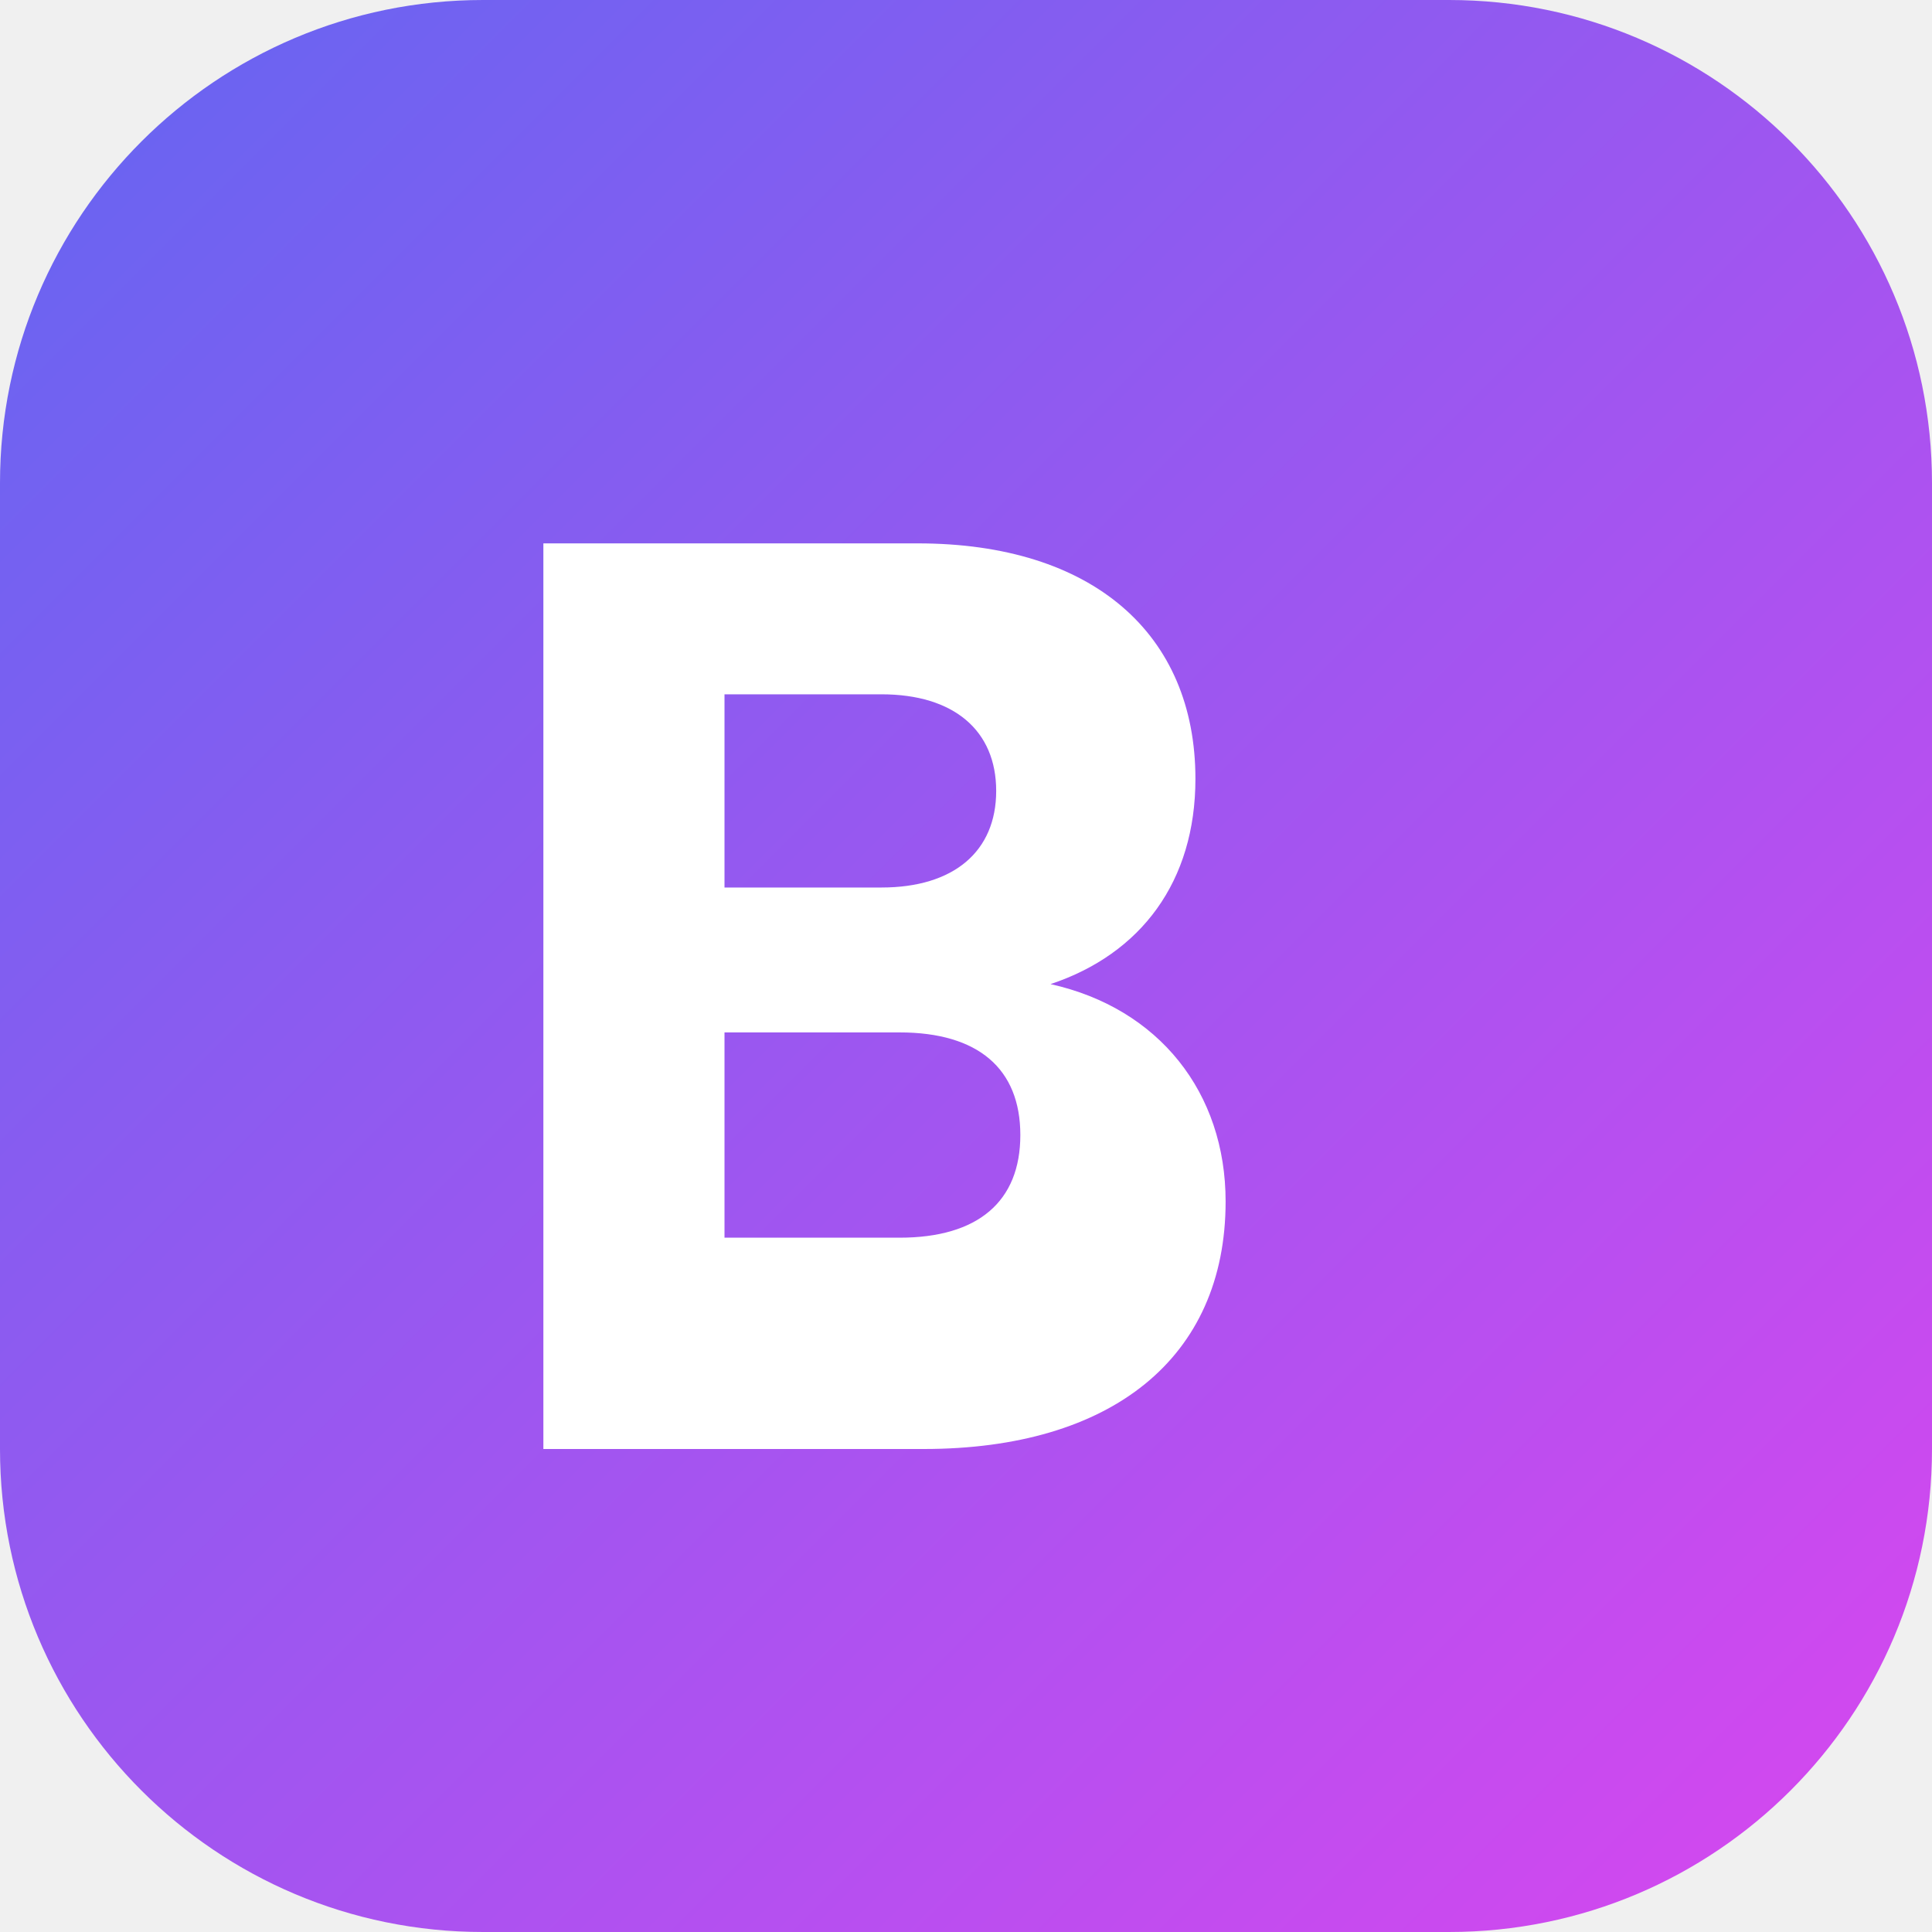
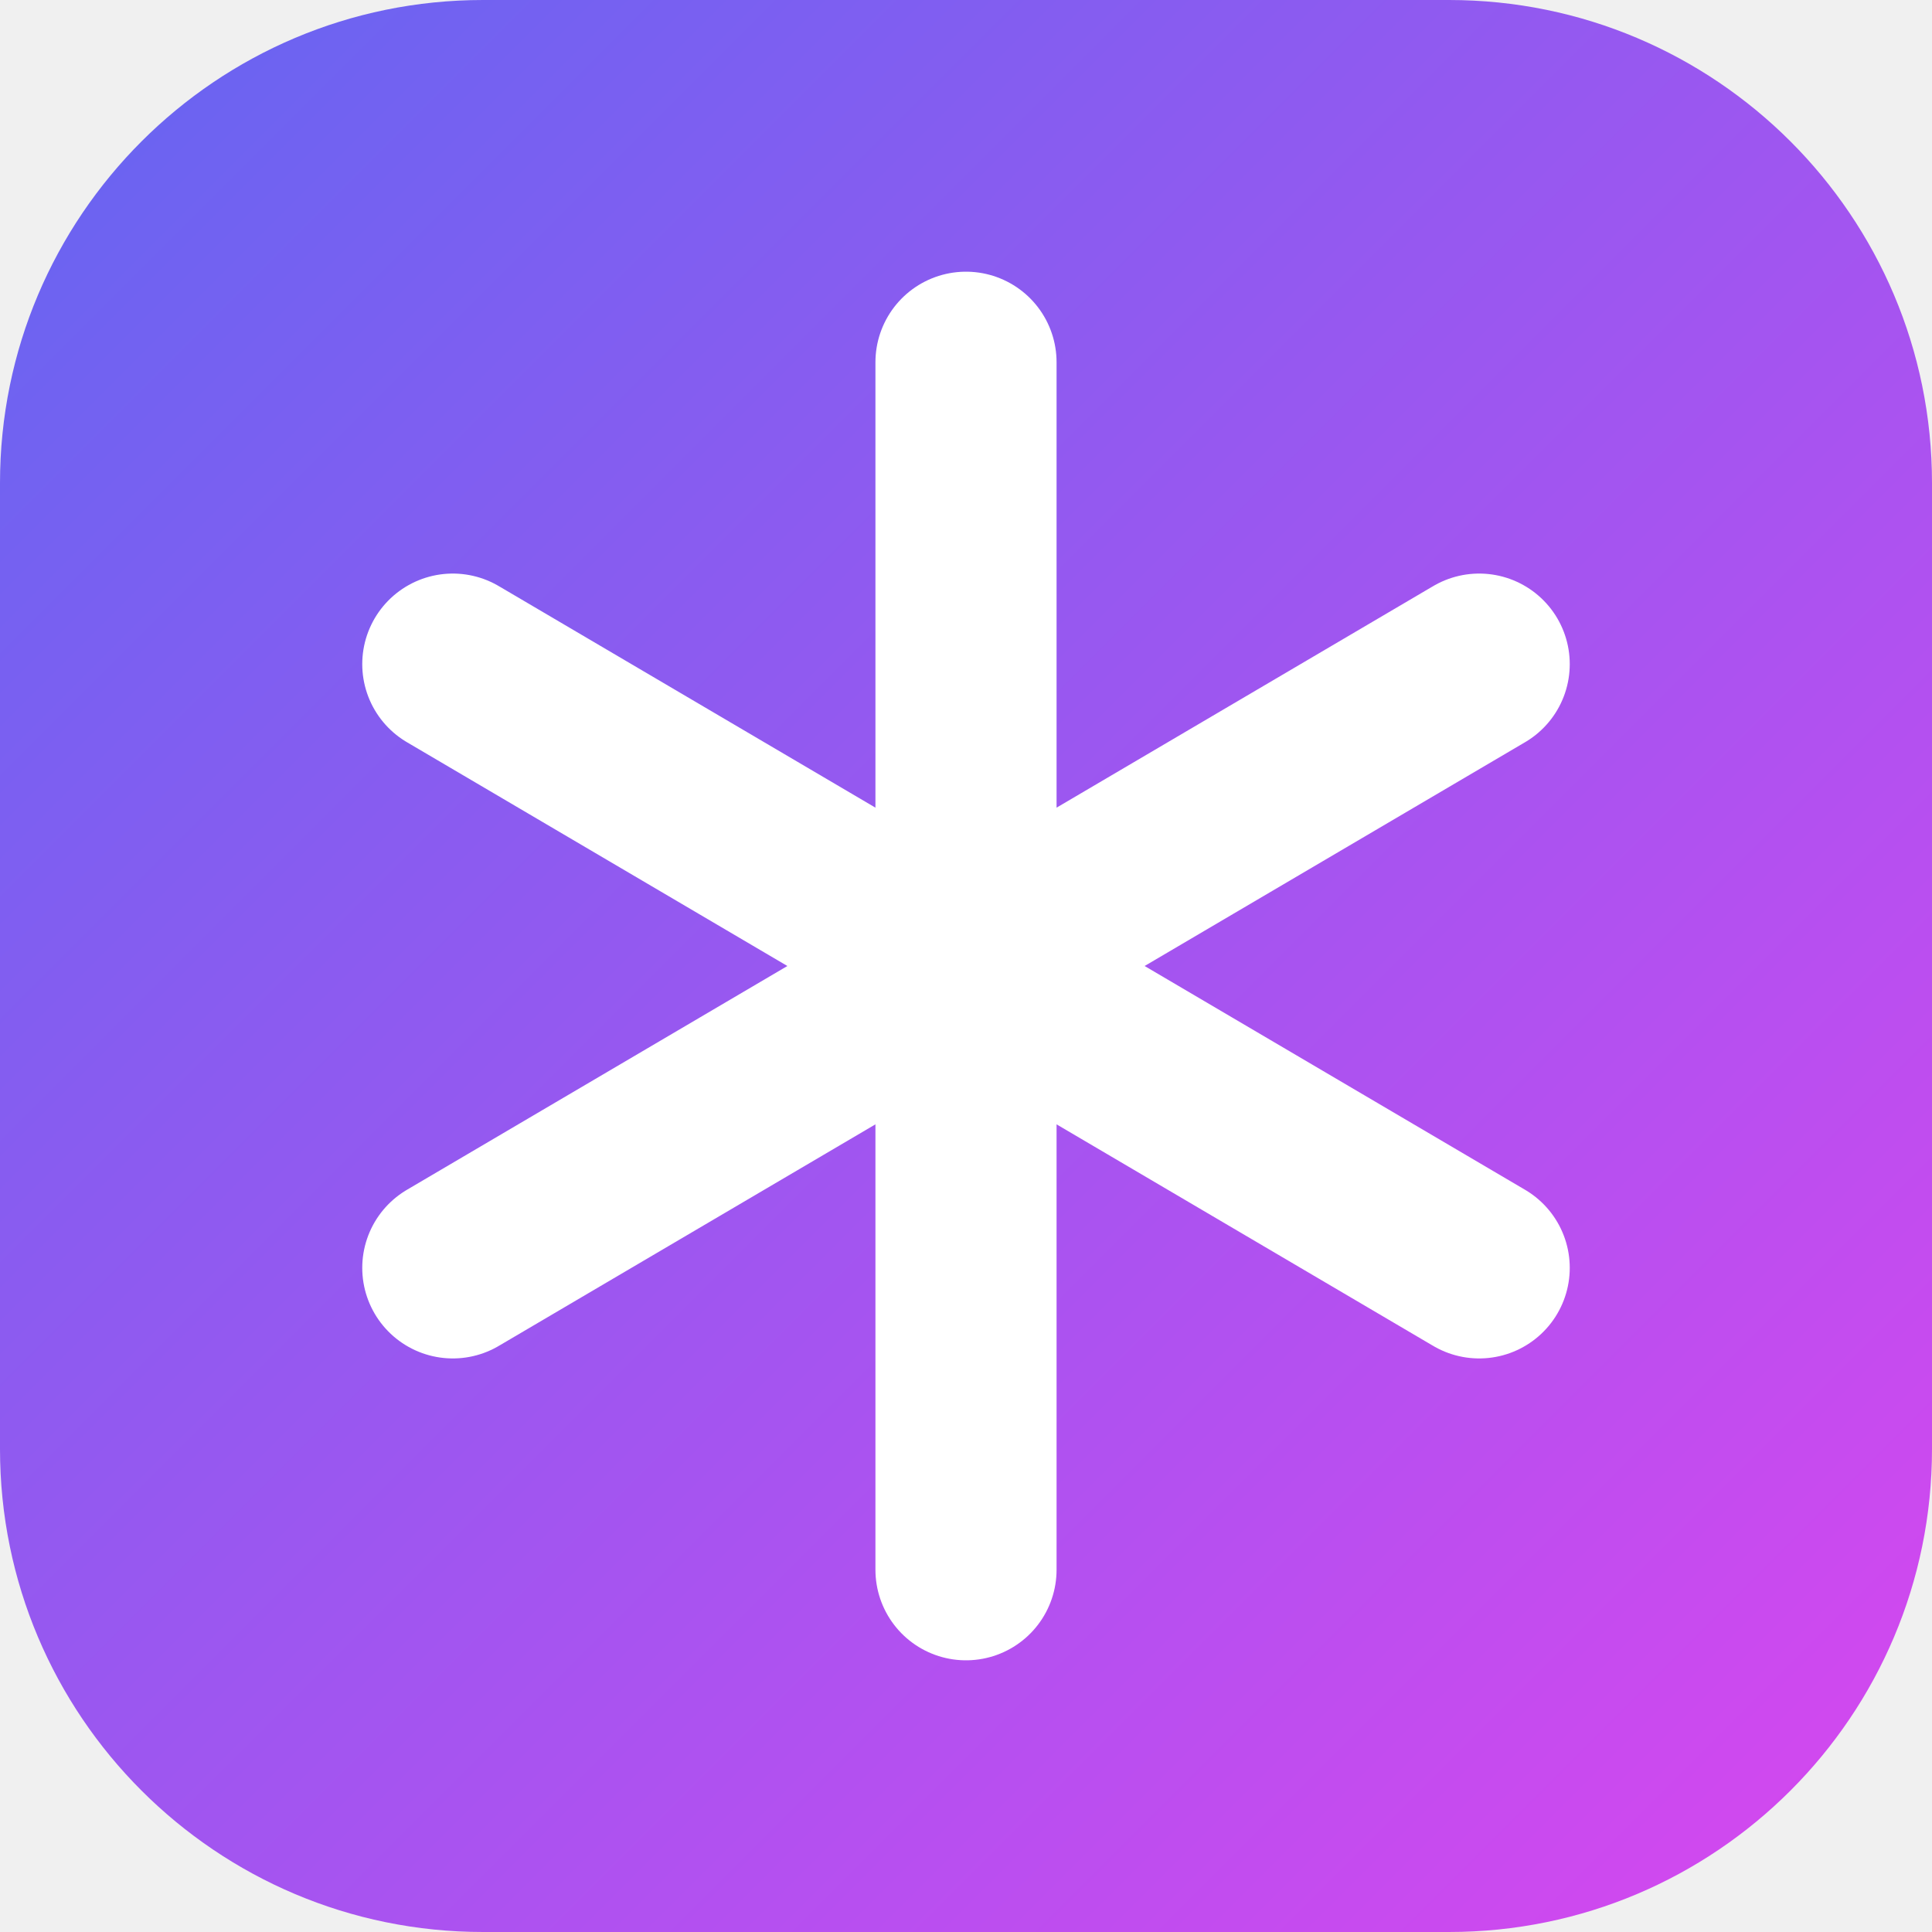
<svg xmlns="http://www.w3.org/2000/svg" viewBox="0 0 32 32">
  <defs>
    <linearGradient id="g" x1="0" y1="0" x2="1" y2="1">
      <stop offset="0" stop-color="#6366f1" />
      <stop offset="1" stop-color="#d946ef" />
    </linearGradient>
  </defs>
  <rect width="32" height="32" rx="8" fill="url(#g)" />
-   <path d="M9 23V9h6.2c2.9 0 4.6 1.5 4.6 3.9 0 1.7-.9 2.9-2.4 3.4 1.8.4 2.9 1.8 2.9 3.6 0 2.6-1.9 4.1-5 4.1H9zm3-8.3h2.6c1.2 0 1.9-.6 1.9-1.6s-.7-1.6-1.9-1.6H12v3.2zm0 5.8h2.9c1.3 0 2-.6 2-1.7s-.7-1.7-2-1.7H12v3.4z" fill="#fff" />
+   <path d="M16 6v20M7.5 11l17 10M24.5 11l-17 10" fill="none" stroke="#fff" stroke-width="3" stroke-linecap="round" />
</svg>
